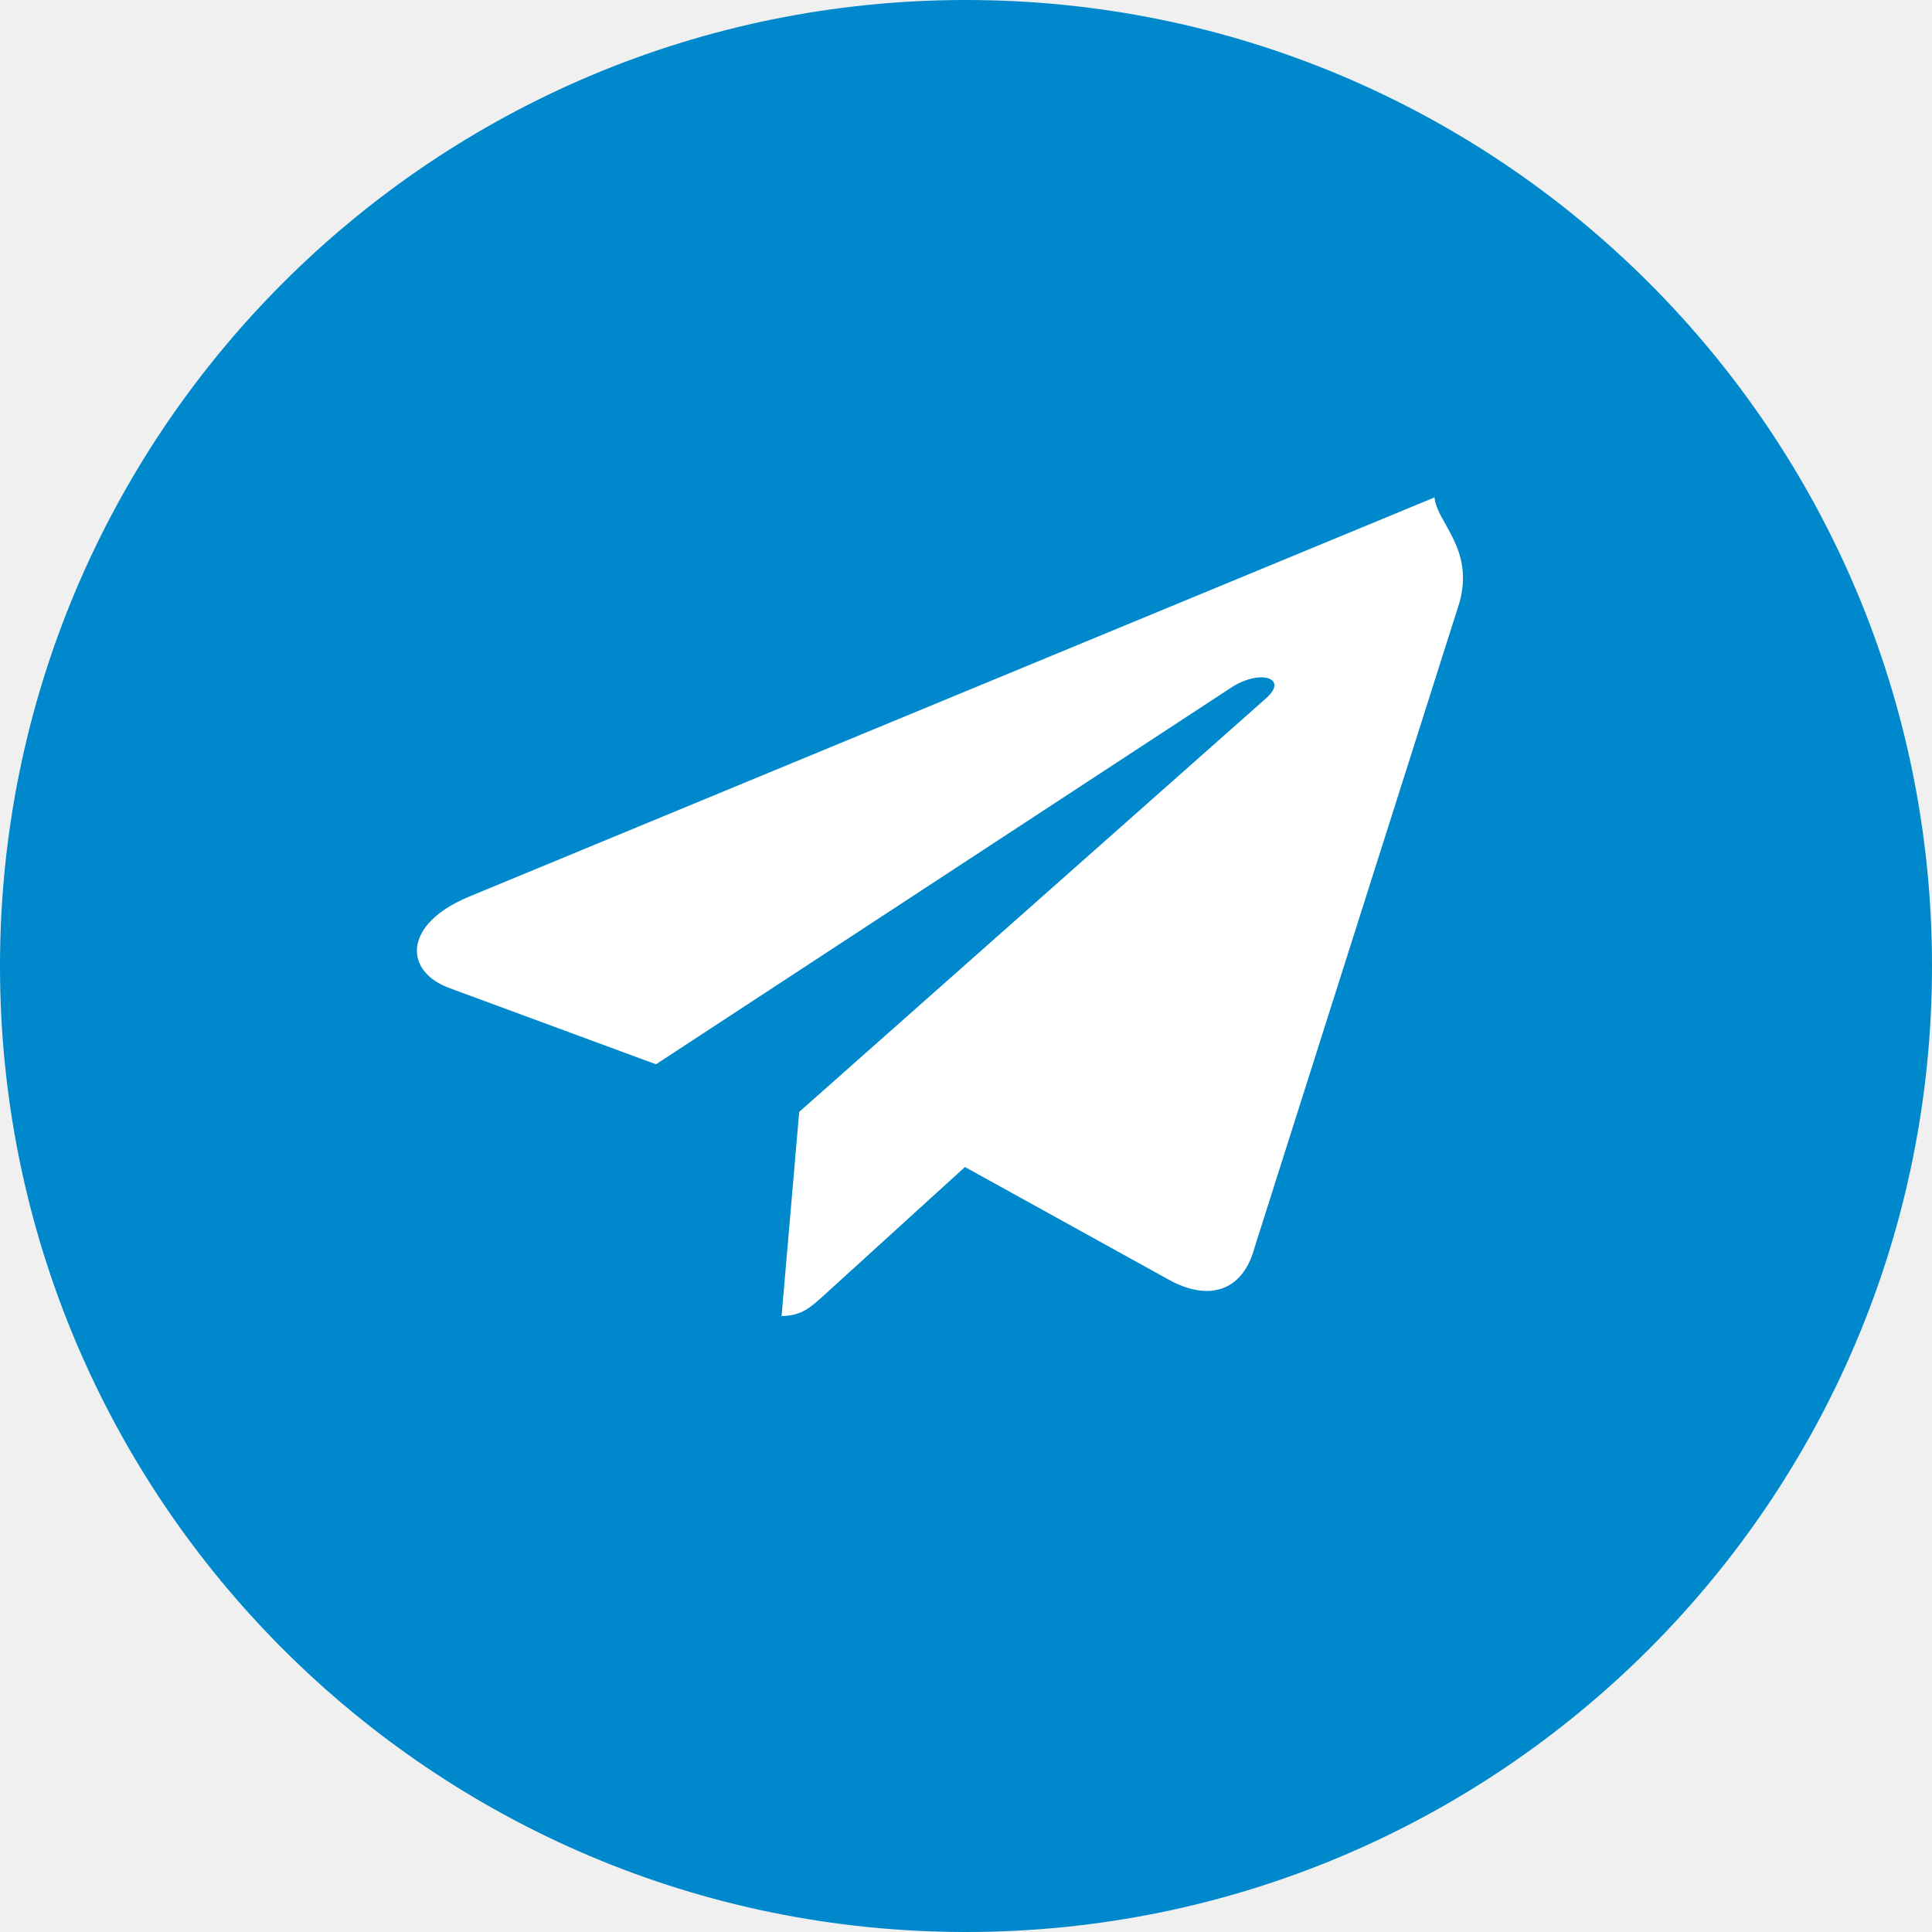
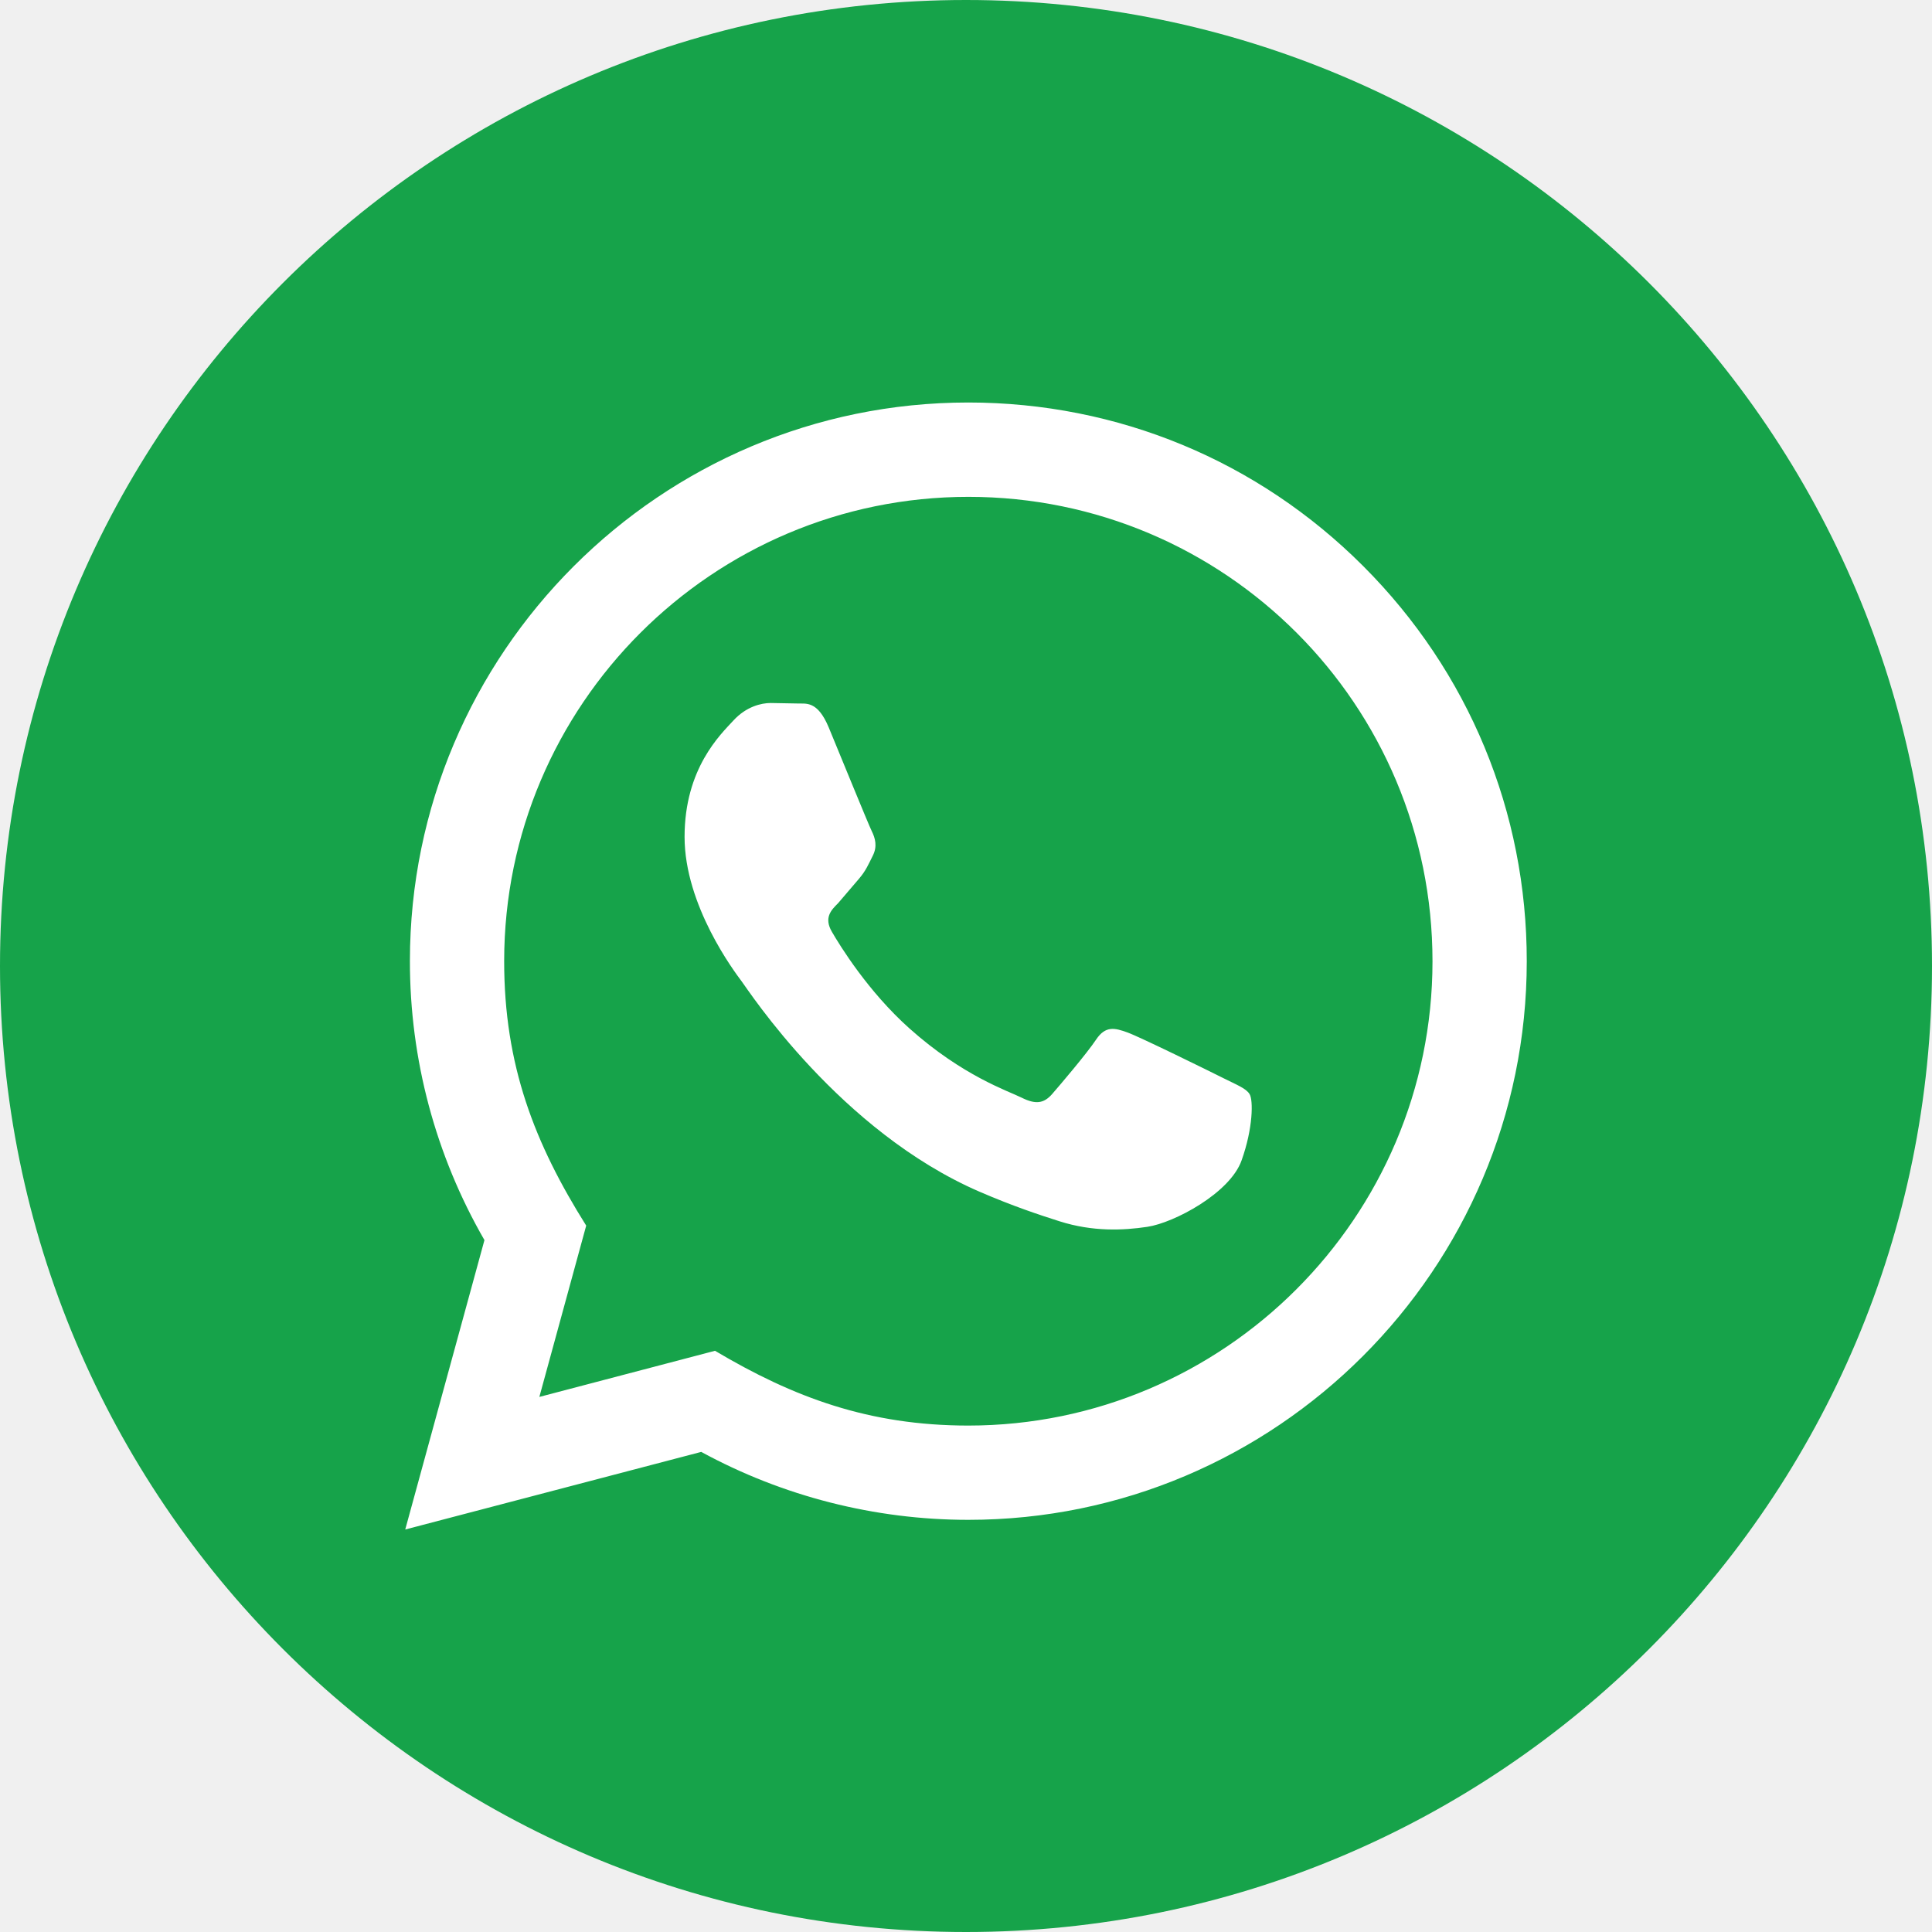
- <svg xmlns="http://www.w3.org/2000/svg" width="24" height="24" viewBox="0 0 24 24" fill="none">
-   <circle cx="12" cy="12" r="12" fill="#0088CC" />
-   <path d="M17.82 6.179L5.833 11.136C5.004 11.476 5.007 12.069 5.593 12.278L8.149 13.221L15.312 8.53C15.669 8.31 16.006 8.429 15.729 8.673L9.928 13.812L9.709 16.348C9.958 16.348 10.076 16.233 10.221 16.104L11.987 14.497L14.563 15.921C15.072 16.176 15.452 15.999 15.586 15.493L18.13 7.485C18.316 6.813 17.849 6.495 17.82 6.179Z" fill="white" />
+ <svg xmlns="http://www.w3.org/2000/svg" width="24" height="24" fill="#16a34a" viewBox="0 0 24 24" version="1.1" id="svg1">
+   <defs id="defs1" />
+   <circle style="fill:#ffffff;stroke-width:0.9;stroke-linecap:round;stroke-linejoin:round;paint-order:stroke fill markers" id="path2" cx="11.939" cy="12.061" r="10.234" />
+   <path d="M12.031 6.172c-3.181 0-5.767 2.586-5.768 5.766-.001 1.298.38 2.27 1.019 3.287l-.582 2.128 2.182-.573c.978.58 1.911.928 3.145.929 3.178 0 5.767-2.587 5.768-5.766.001-3.187-2.575-5.77-5.764-5.771zm3.392 8.244c-.144.405-.837.774-1.17.824-.299.045-.677.063-1.092-.069-.252-.08-.575-.187-.988-.365-1.739-.751-2.874-2.502-2.961-2.617-.087-.116-.708-.94-.708-1.793s.448-1.273.607-1.446c.159-.173.346-.217.462-.217l.332.006c.106.005.249-.04.39.298.144.347.491 1.2.534 1.287.043.087.072.188.014.304-.058.116-.087.188-.173.289l-.26.304c-.087.086-.177.18-.076.354.101.174.449.741.964 1.201.662.591 1.221.774 1.394.86s.274.072.376-.043c.101-.116.433-.506.549-.68.116-.173.231-.145.39-.087s1.011.477 1.184.564.289.13.332.202c.045.072.045.419-.1.824zm-3.423-14.416c-6.627 0-12 5.373-12 12s5.373 12 12 12 12-5.373 12-12-5.373-12-12-12zm.029 18.88c-1.161 0-2.305-.292-3.318-.844l-3.677.964.984-3.595c-.607-1.052-.927-2.246-.926-3.468.001-3.825 3.113-6.937 6.937-6.937 1.856.001 3.598.723 4.907 2.034 1.31 1.311 2.031 3.054 2.03 4.908-.001 3.825-3.113 6.938-6.937 6.938z" id="path1" />
</svg>
